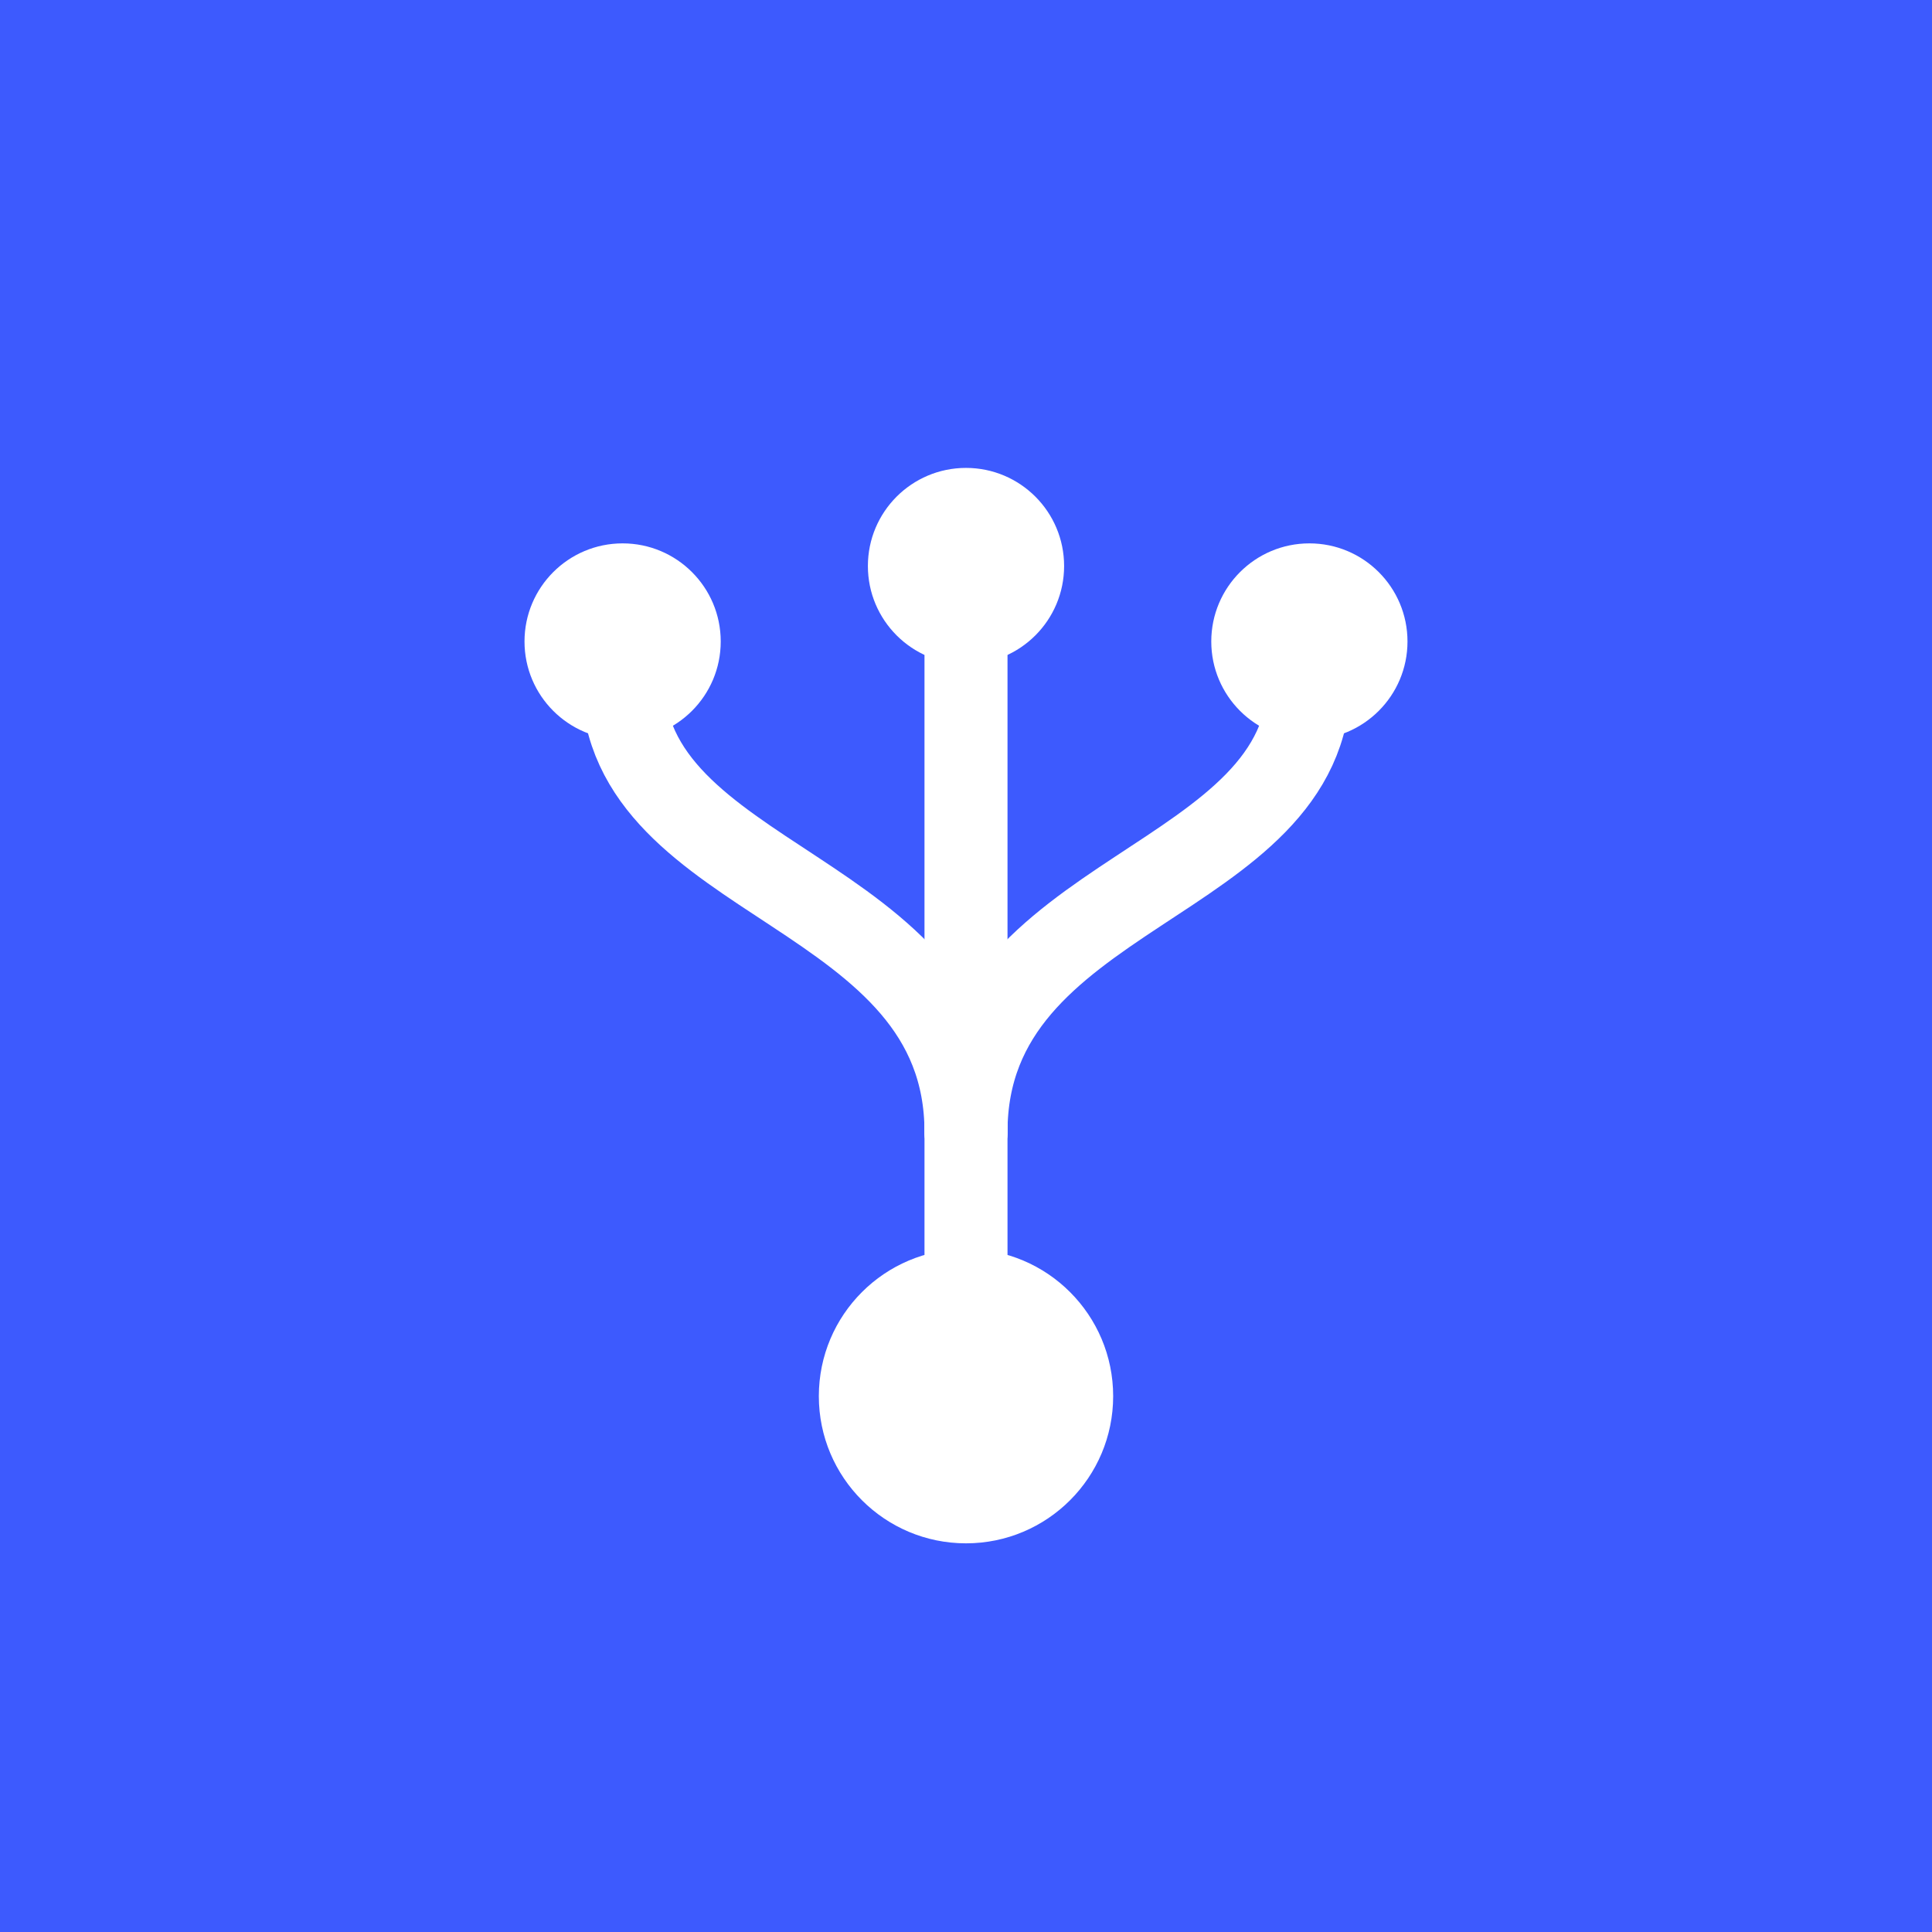
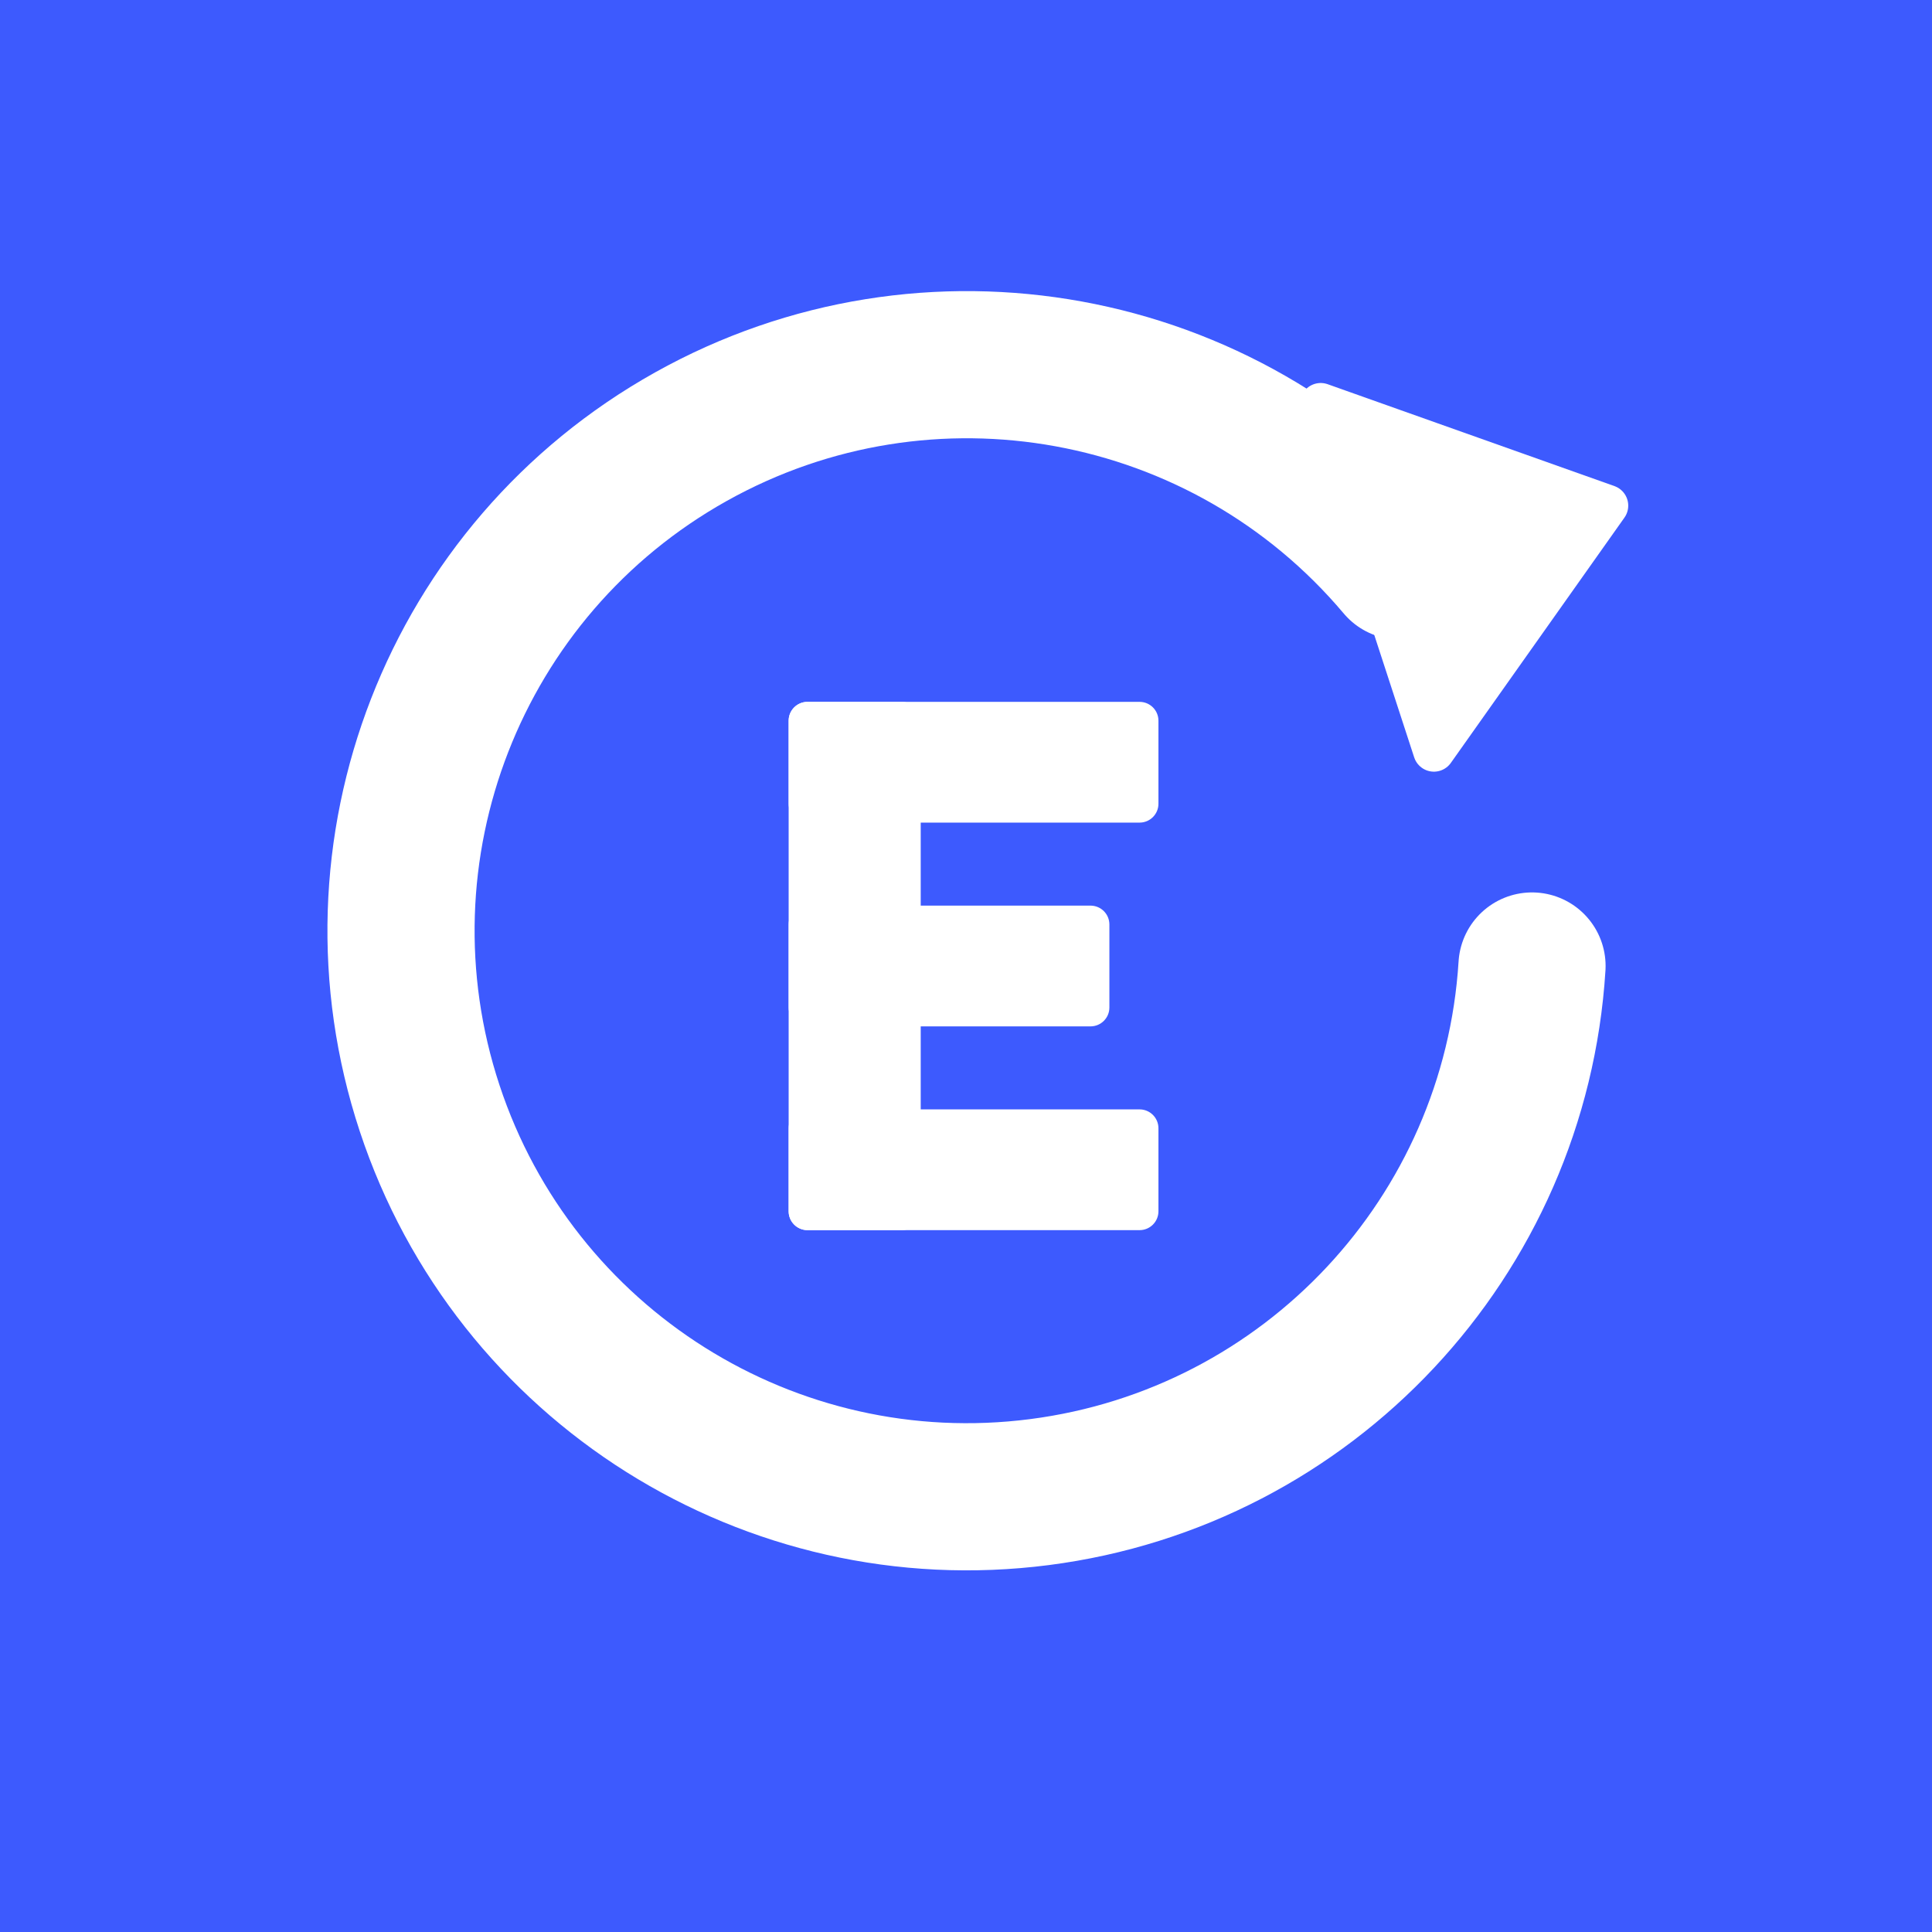
<svg xmlns="http://www.w3.org/2000/svg" viewBox="0 0 1024 1024">
  <rect width="1024" height="1024" fill="#3d5afe" />
-   <g fill="none" stroke="#fff" stroke-width="44" stroke-linecap="round">
-     <path d="M512 720 V330" />
-     <path d="M512 600 C512 470 330 470 330 360" />
-     <path d="M512 600 C512 470 694 470 694 360" />
-   </g>
+   <path d="M 742 300 A 300 300 0 1 0 812 512" fill="none" stroke="#fff" stroke-width="78" stroke-linecap="round" />
+   <path d="M 700 214 L 852 268 L 760 398 Z" fill="#fff" stroke="#fff" stroke-width="22" stroke-linejoin="round" />
  <g fill="#fff">
-     <circle cx="512" cy="740" r="78" />
-     <circle cx="512" cy="300" r="52" />
-     <circle cx="330" cy="340" r="52" />
-     <circle cx="694" cy="340" r="52" />
+     <rect x="418" y="372" width="70" height="280" rx="10" />
+     <rect x="418" y="372" width="196" height="64" rx="10" />
+     <rect x="418" y="480" width="170" height="64" rx="10" />
+     <rect x="418" y="588" width="196" height="64" rx="10" />
  </g>
</svg>
